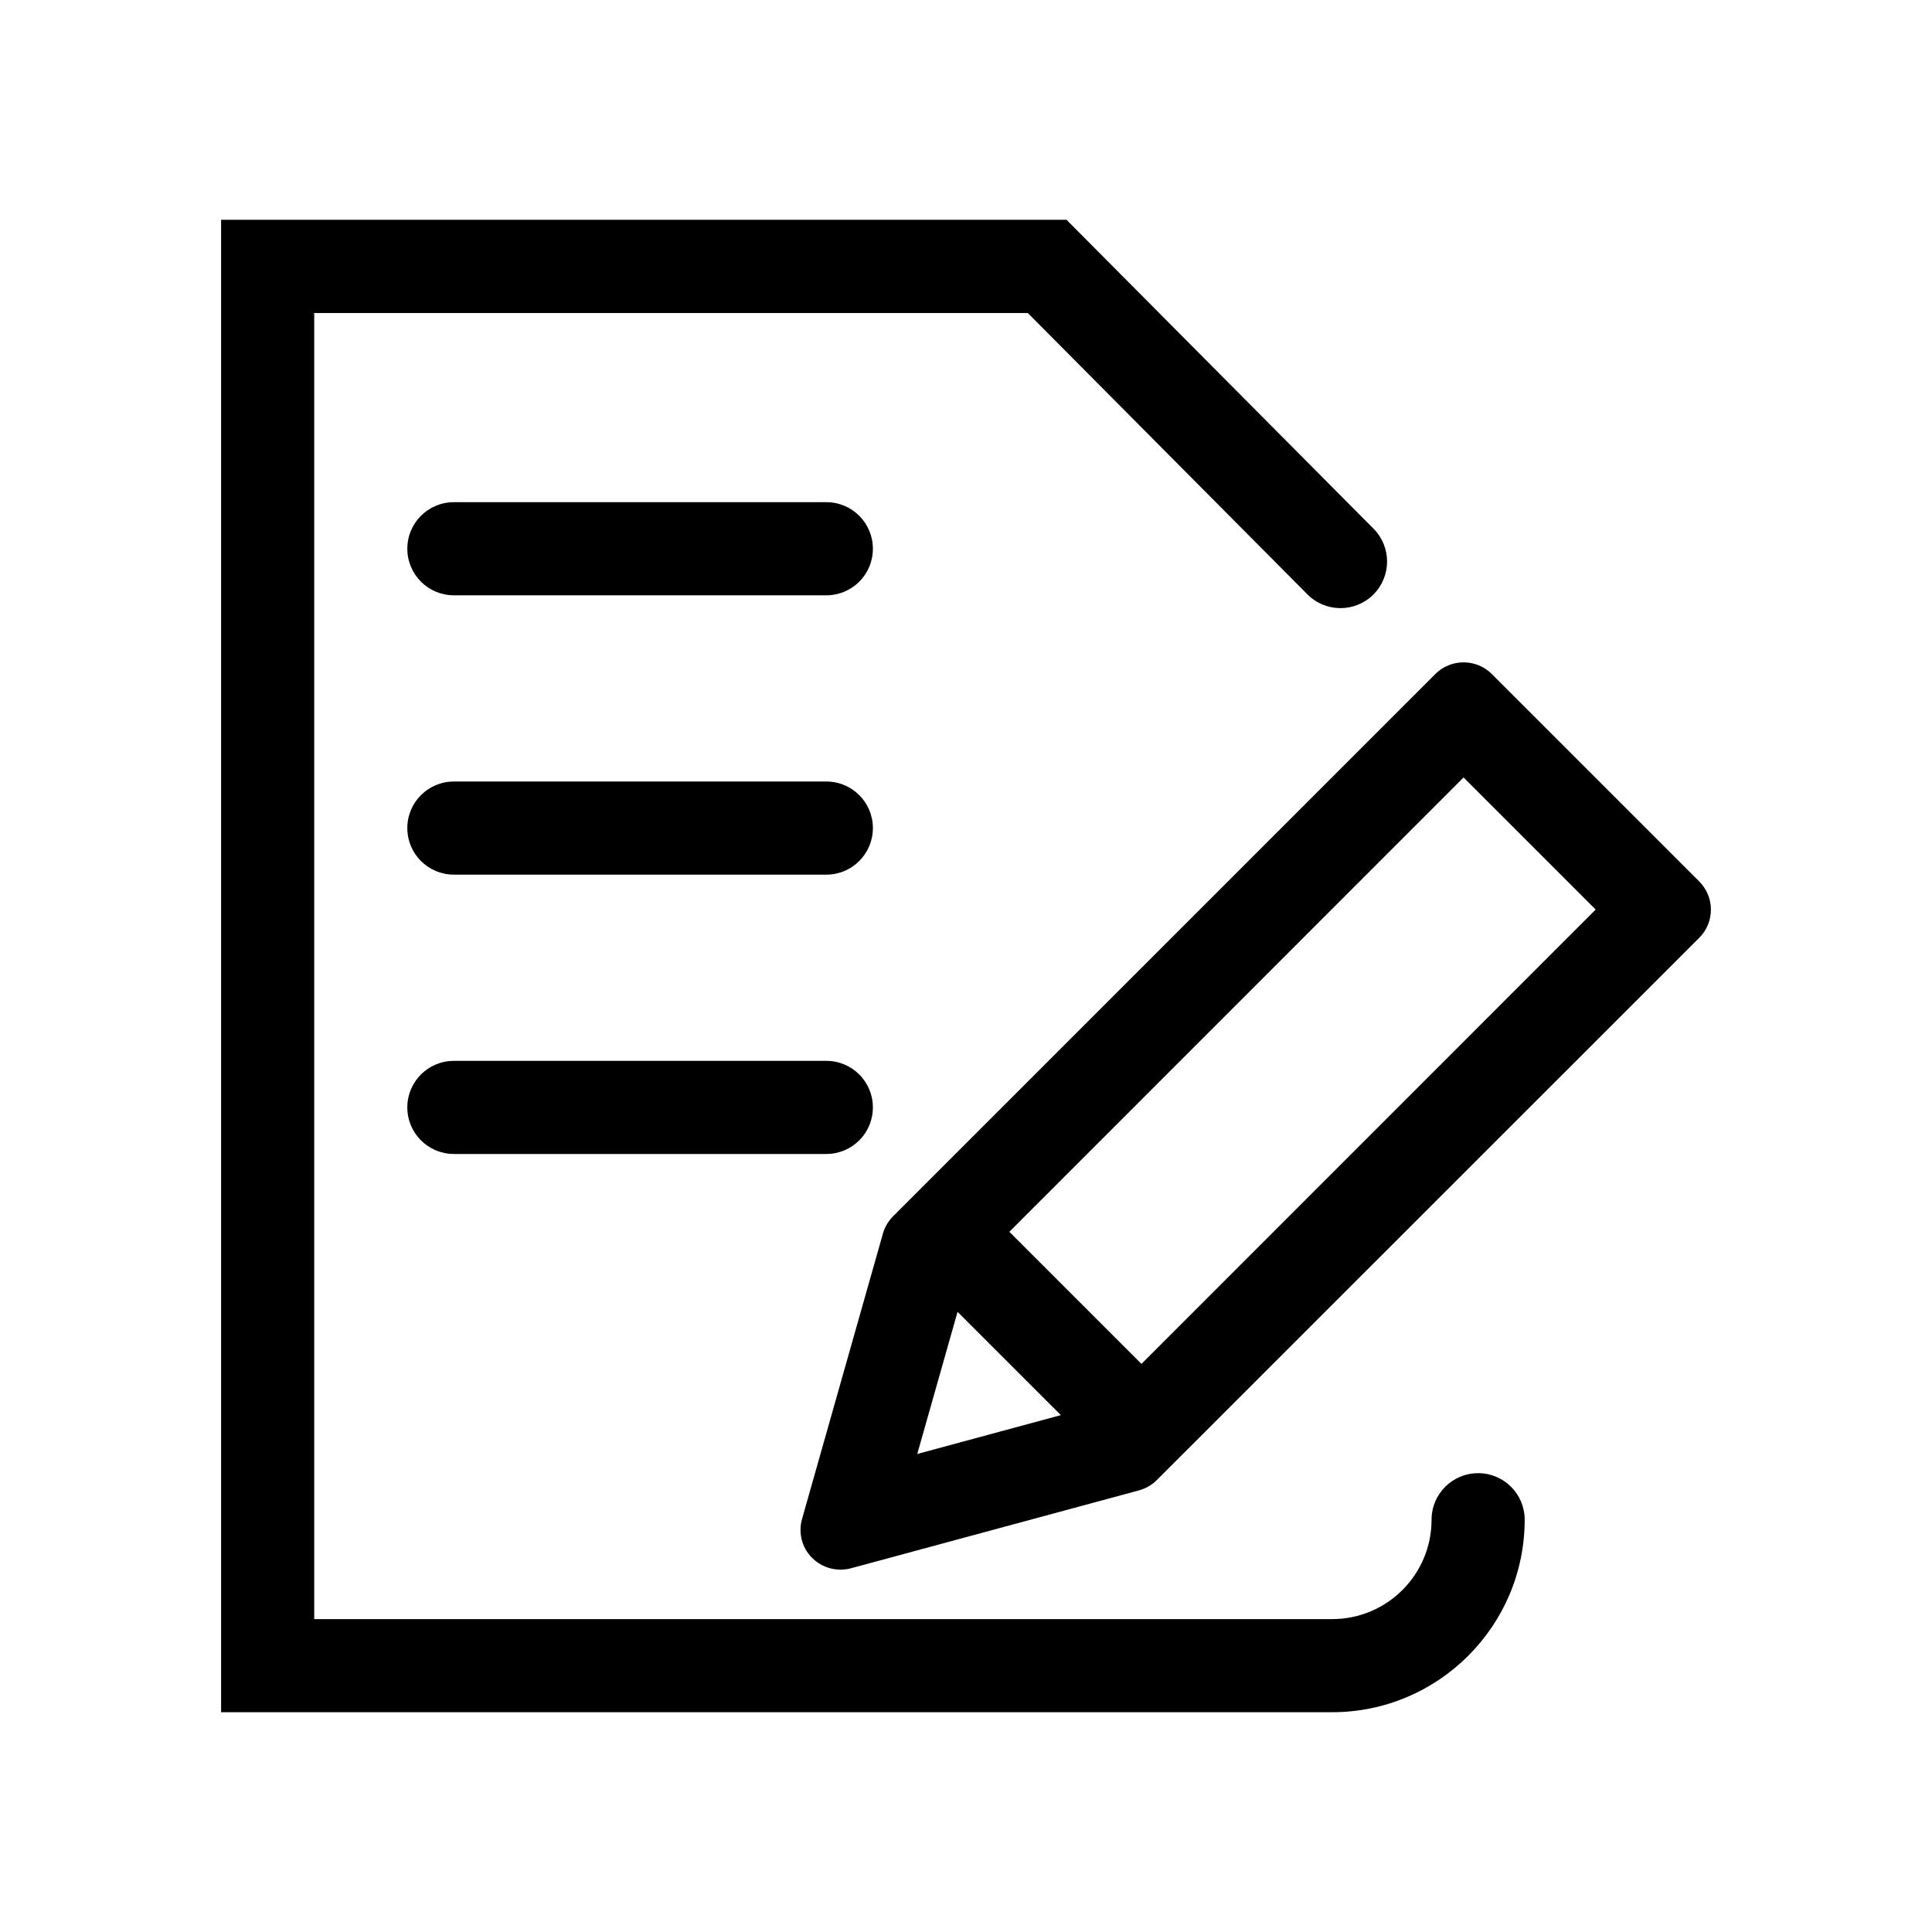
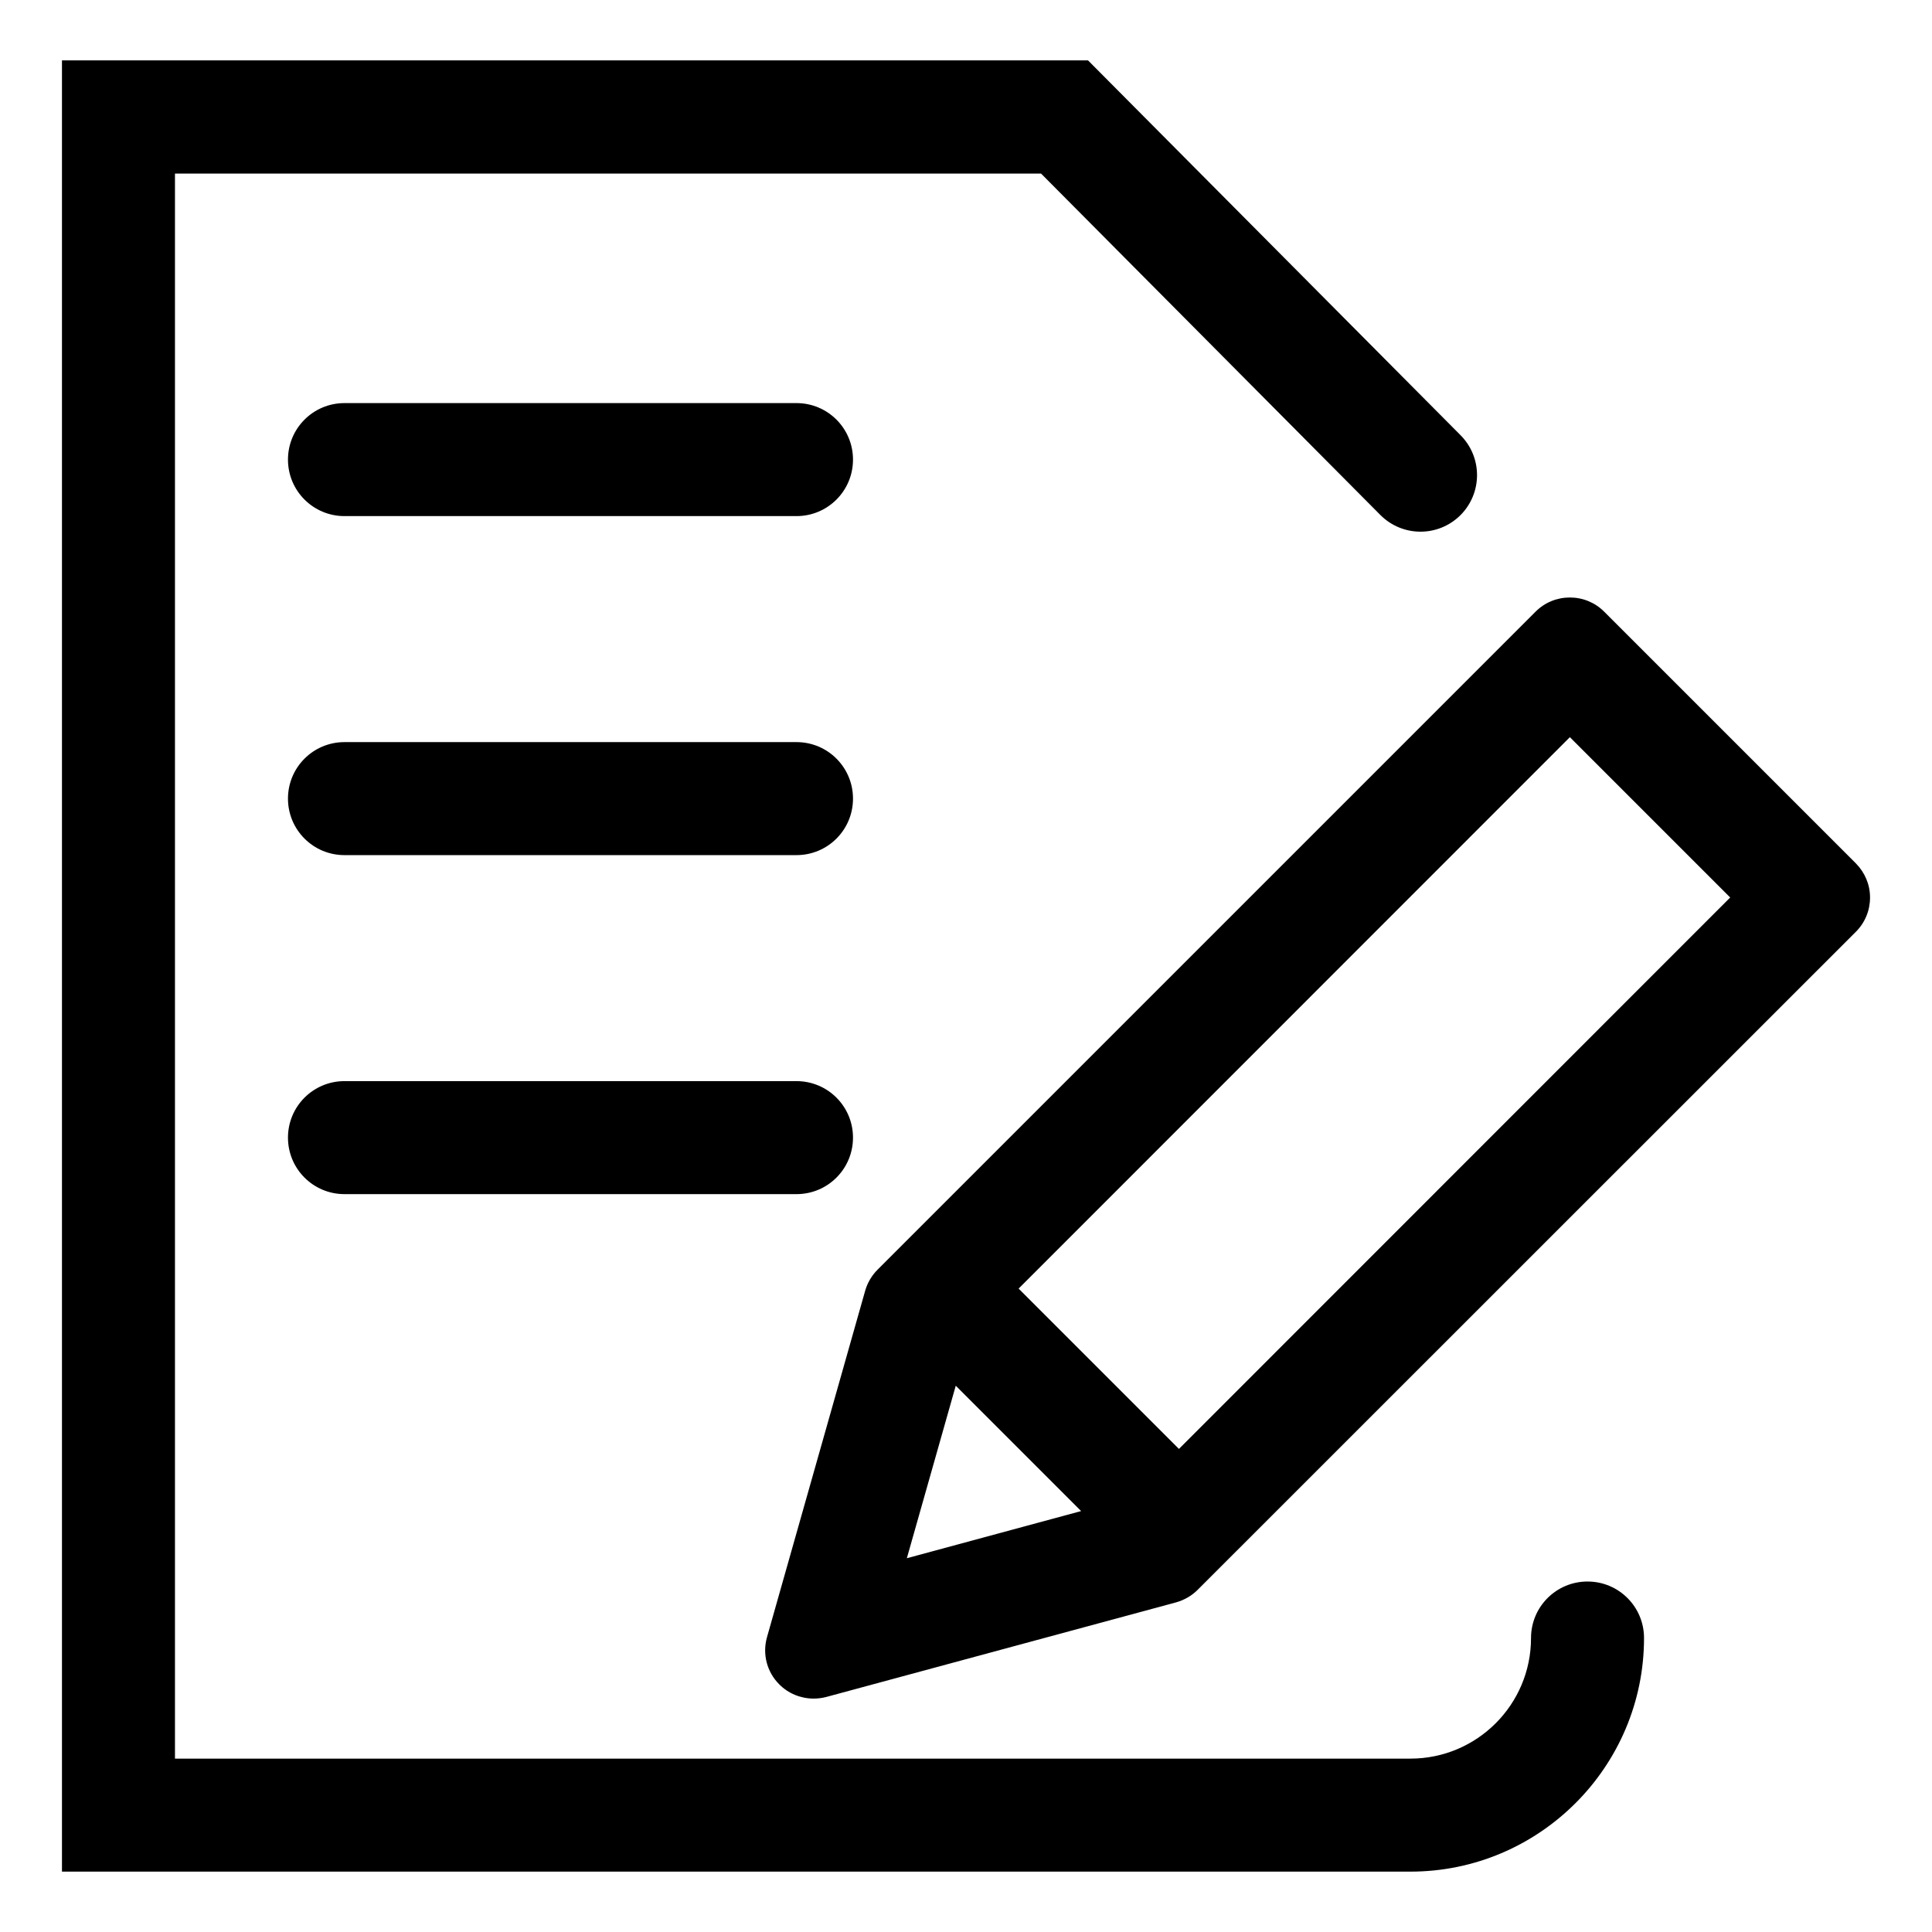
<svg xmlns="http://www.w3.org/2000/svg" class="icon" viewBox="0 0 1024 1024" width="200" height="200">
  <defs>
    <style />
  </defs>
-   <path d="M900.645 467.198L790.683 357.236c-4.01-4.01-9.33-6.169-14.96-6.169s-10.95 2.16-14.96 6.17L473.368 644.632a21.344 21.344 0 00-5.398 9.176l-42.874 151.294c-2.082 7.326-.077 15.191 5.32 20.589 3.933 4.01 9.408 6.246 15.037 6.246 1.851 0 3.702-.231 5.475-.694l152.836-41.332c3.548-1.003 6.786-2.853 9.408-5.475L900.645 497.04c4.01-4.01 6.169-9.33 6.169-14.96 0-5.629-2.236-10.872-6.17-14.882zM507.527 695.295l54.75 54.75-76.11 20.589 21.36-75.339zm97.47 27.607l-70.018-70.018 240.744-240.821 70.018 70.018L604.997 722.9z" />
-   <path d="M783.434 780.813c-13.648 0-24.675 11.027-24.675 24.676 0 29.07-23.597 52.667-52.668 52.667H166.538V165.921h378.235l148.209 149.135c9.639 9.639 25.216 9.716 34.932.077 9.639-9.64 9.716-25.216.077-34.932L565.284 116.492H117.186v791.016h588.905c56.215 0 102.02-45.728 102.02-102.02 0-13.648-11.028-24.675-24.677-24.675z" />
-   <path d="M437.972 266.167H240.566c-13.65 0-24.676 11.027-24.676 24.676s11.027 24.675 24.676 24.675h197.406c13.65 0 24.676-11.027 24.676-24.675s-11.027-24.676-24.676-24.676zM437.972 414.222H240.566c-13.65 0-24.676 11.027-24.676 24.676s11.027 24.676 24.676 24.676h197.406c13.65 0 24.676-11.027 24.676-24.676s-11.027-24.676-24.676-24.676zM437.972 562.277H240.566c-13.65 0-24.676 11.027-24.676 24.676s11.027 24.676 24.676 24.676h197.406c13.65 0 24.676-11.027 24.676-24.676s-11.027-24.676-24.676-24.676z" />
+   <path d="M983.67 457.627L850.219 324.174c-4.866-4.867-11.324-7.487-18.156-7.487s-13.289 2.62-18.155 7.487L465.114 672.967a25.904 25.904 0 00-6.551 11.137l-52.034 183.614c-2.527 8.891-.093 18.437 6.458 24.988 4.772 4.866 11.417 7.58 18.249 7.58 2.246 0 4.492-.28 6.644-.842l185.487-50.162c4.305-1.216 8.235-3.463 11.417-6.644l348.887-348.794c4.866-4.866 7.487-11.323 7.487-18.155 0-6.832-2.714-13.196-7.487-18.062zM506.573 734.453l66.446 66.445-92.37 24.988 25.924-91.433zm118.292 33.503l-84.976-84.975 292.174-292.268 84.976 84.976-292.174 292.267z" />
+   <path d="M841.42 838.239c-16.564 0-29.946 13.383-29.946 29.947 0 35.282-28.638 63.92-63.92 63.92H92.738V91.987h459.037l179.871 180.995c11.698 11.698 30.603 11.791 42.394.093 11.699-11.698 11.792-30.602.094-42.394L576.668 32H32.842v960h714.713c68.224 0 123.813-55.496 123.813-123.814 0-16.564-13.382-29.947-29.947-29.947z" />
+   <path d="M422.158 213.65H182.579c-16.565 0-29.947 13.382-29.947 29.947s13.382 29.947 29.947 29.947h239.579c16.565 0 29.947-13.383 29.947-29.947s-13.382-29.948-29.947-29.948zM422.158 393.334H182.579c-16.565 0-29.947 13.382-29.947 29.947s13.382 29.947 29.947 29.947h239.579c16.565 0 29.947-13.382 29.947-29.947s-13.382-29.947-29.947-29.947zM422.158 573.018H182.579c-16.565 0-29.947 13.382-29.947 29.947s13.382 29.947 29.947 29.947h239.579c16.565 0 29.947-13.382 29.947-29.947s-13.382-29.947-29.947-29.947z" />
</svg>
